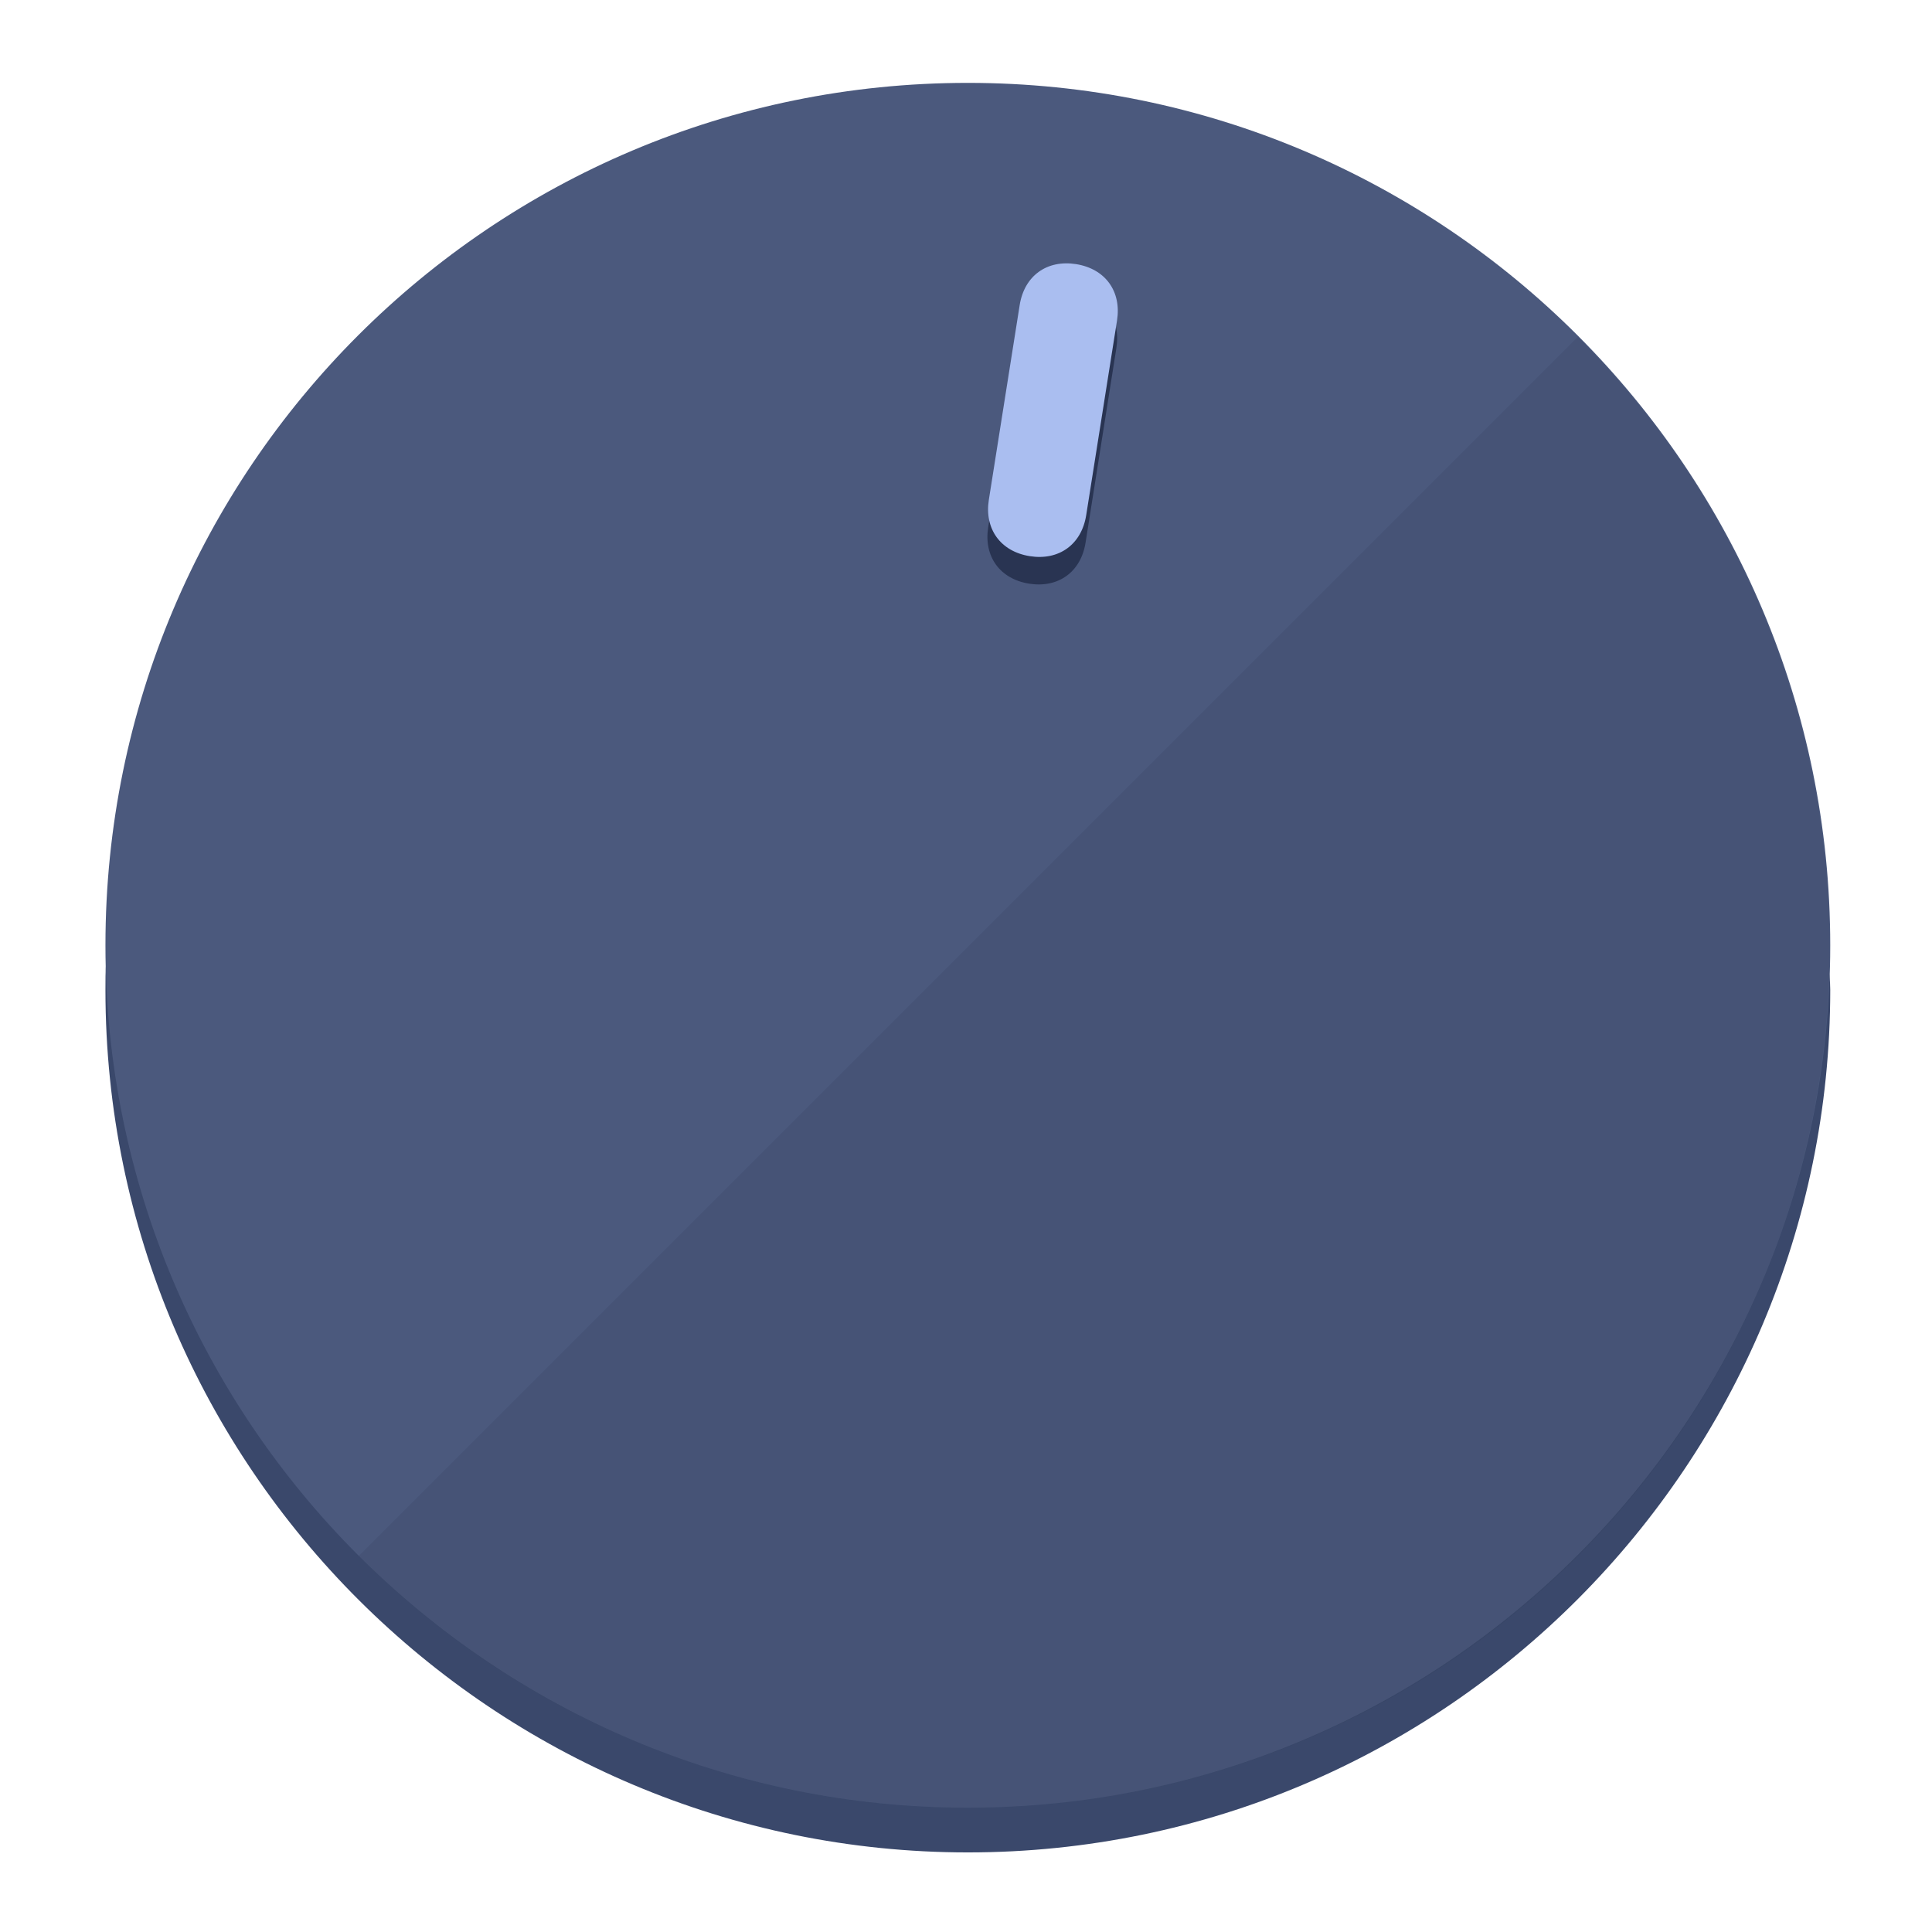
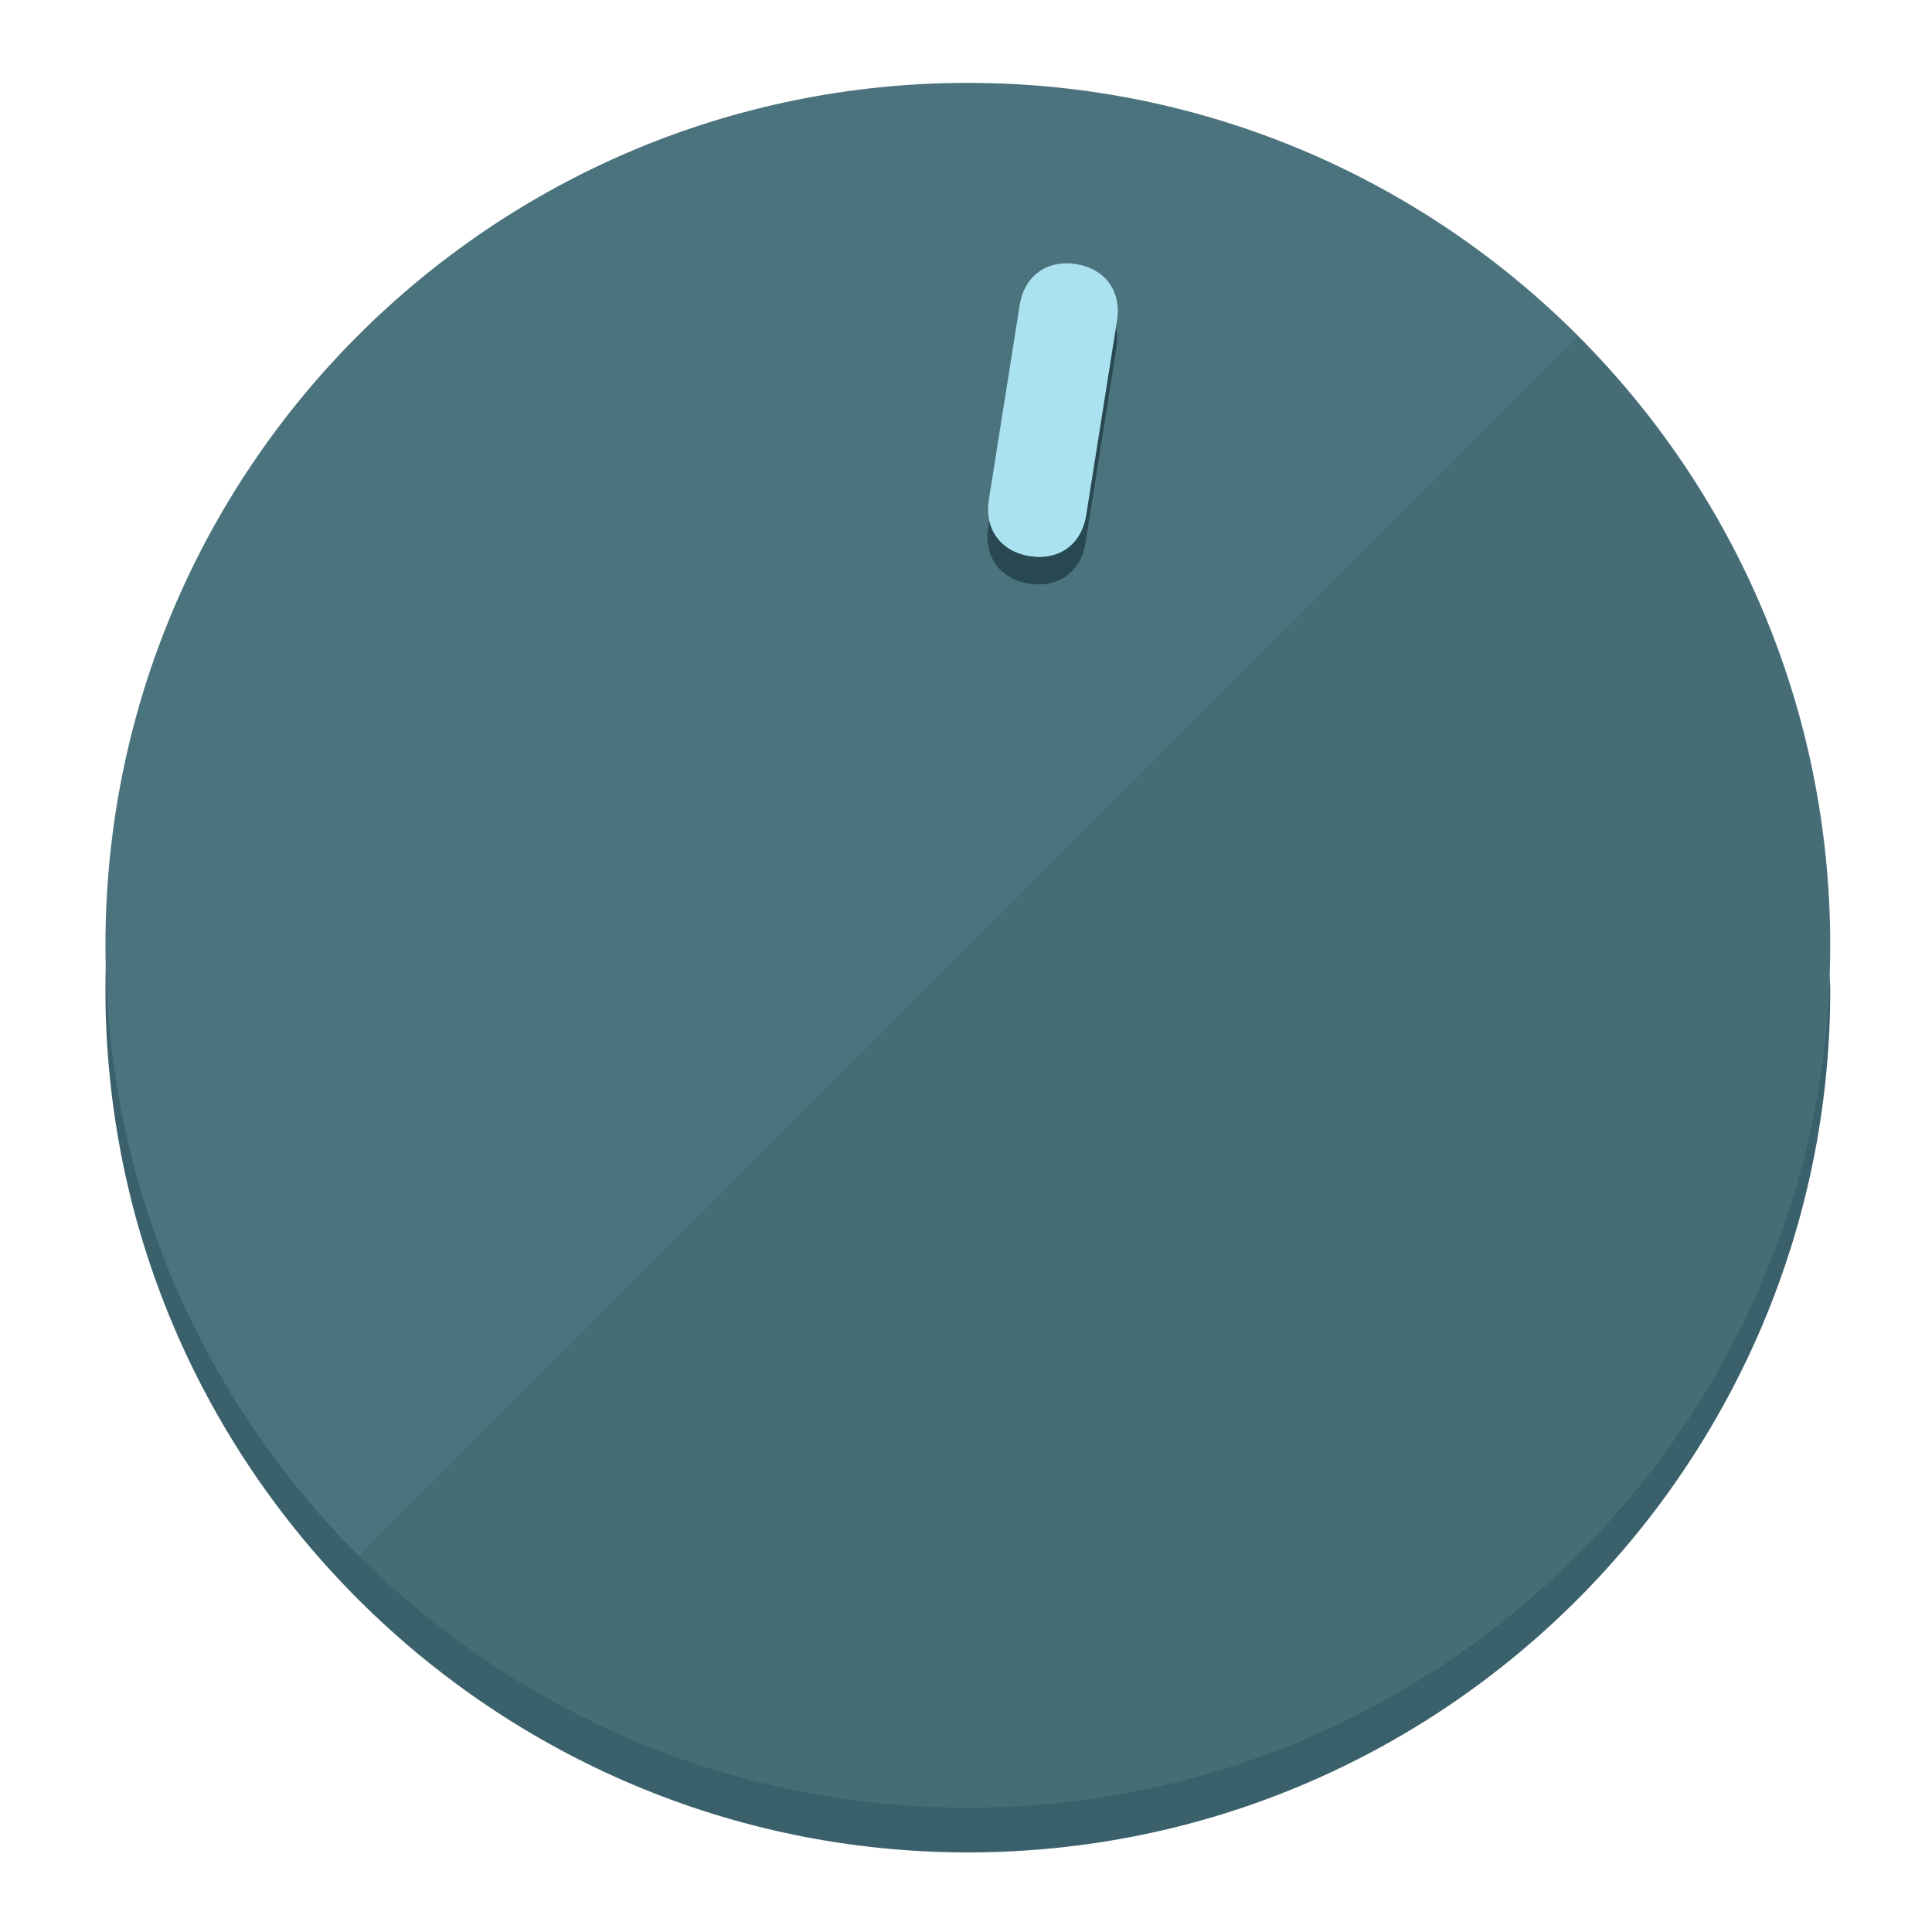
<svg xmlns="http://www.w3.org/2000/svg" height="120px" width="120px" version="1.1" id="Layer_1" viewBox="0 0 496.8 496.8" xml:space="preserve">
  <defs id="defs23" />
  <g id="g3158">
-     <path style="display:inline;fill:#3A486B;fill-opacity:1;stroke-width:1.584" d="m 248.875,445.92 c 116.582,0 212.89,-91.238 220.493,-205.286 0,5.069 1.267,8.87 1.267,13.939 0,121.651 -98.842,221.76 -221.76,221.76 -121.651,0 -221.76,-98.842 -221.76,-221.76 0,-5.069 0,-8.87 1.267,-13.939 7.603,114.048 103.91,205.286 220.493,205.286 z" id="path8" />
-     <circle style="display:inline;fill:#4B597D;fill-opacity:1;stroke-width:1.584" cx="248.875" cy="243.071" r="221.76" id="circle12" />
-     <path style="display:inline;fill:#293452;fill-opacity:0.154;stroke-width:1.587" d="m 405.744,86.606 c 86.308,86.308 86.308,227.193 0,313.5 -86.308,86.308 -227.193,86.308 -313.5,0" id="path14" />
+     <path style="display:inline;fill:#3A616B;fill-opacity:1;stroke-width:1.584" d="m 248.875,445.92 c 116.582,0 212.89,-91.238 220.493,-205.286 0,5.069 1.267,8.87 1.267,13.939 0,121.651 -98.842,221.76 -221.76,221.76 -121.651,0 -221.76,-98.842 -221.76,-221.76 0,-5.069 0,-8.87 1.267,-13.939 7.603,114.048 103.91,205.286 220.493,205.286 z" id="path8" />
+     <circle style="display:inline;fill:#4B737D;fill-opacity:1;stroke-width:1.584" cx="248.875" cy="243.071" r="221.76" id="circle12" />
+     <path style="display:inline;fill:#294952;fill-opacity:0.154;stroke-width:1.587" d="m 405.744,86.606 c 86.308,86.308 86.308,227.193 0,313.5 -86.308,86.308 -227.193,86.308 -313.5,0" id="path14" />
  </g>
  <g id="g3198">
    <circle style="display:none;fill:#000000;fill-opacity:0;stroke-width:1.584" cx="283.513" cy="201.714" r="221.76" id="circle12-3" transform="rotate(9)" />
-     <path style="display:inline;fill:#293452;fill-opacity:1;stroke-width:1.584" d="m 279.14,139.552 c -1.189,7.51 -6.989,11.723 -14.498,10.534 v 0 c -7.51,-1.189 -11.723,-6.989 -10.534,-14.498 l 7.929,-50.064 c 1.189,-7.51 6.989,-11.723 14.498,-10.534 v 0 c 7.51,1.189 11.723,6.989 10.534,14.498 z" id="path3789" />
-     <path style="display:inline;fill:#AABEF0;stroke-width:1.584" d="m 279.307,132.48 c -1.189,7.51 -6.989,11.723 -14.498,10.534 v 0 c -7.51,-1.189 -11.723,-6.989 -10.534,-14.498 l 7.929,-50.064 c 1.189,-7.51 6.989,-11.723 14.498,-10.534 v 0 c 7.51,1.189 11.723,6.989 10.534,14.498 z" id="path915" />
+     <path style="display:inline;fill:#294952;fill-opacity:1;stroke-width:1.584" d="m 279.14,139.552 c -1.189,7.51 -6.989,11.723 -14.498,10.534 v 0 c -7.51,-1.189 -11.723,-6.989 -10.534,-14.498 l 7.929,-50.064 c 1.189,-7.51 6.989,-11.723 14.498,-10.534 v 0 c 7.51,1.189 11.723,6.989 10.534,14.498 z" id="path3789" />
+     <path style="display:inline;fill:#AAE2F0;stroke-width:1.584" d="m 279.307,132.48 c -1.189,7.51 -6.989,11.723 -14.498,10.534 v 0 c -7.51,-1.189 -11.723,-6.989 -10.534,-14.498 l 7.929,-50.064 c 1.189,-7.51 6.989,-11.723 14.498,-10.534 v 0 c 7.51,1.189 11.723,6.989 10.534,14.498 z" id="path915" />
  </g>
</svg>
